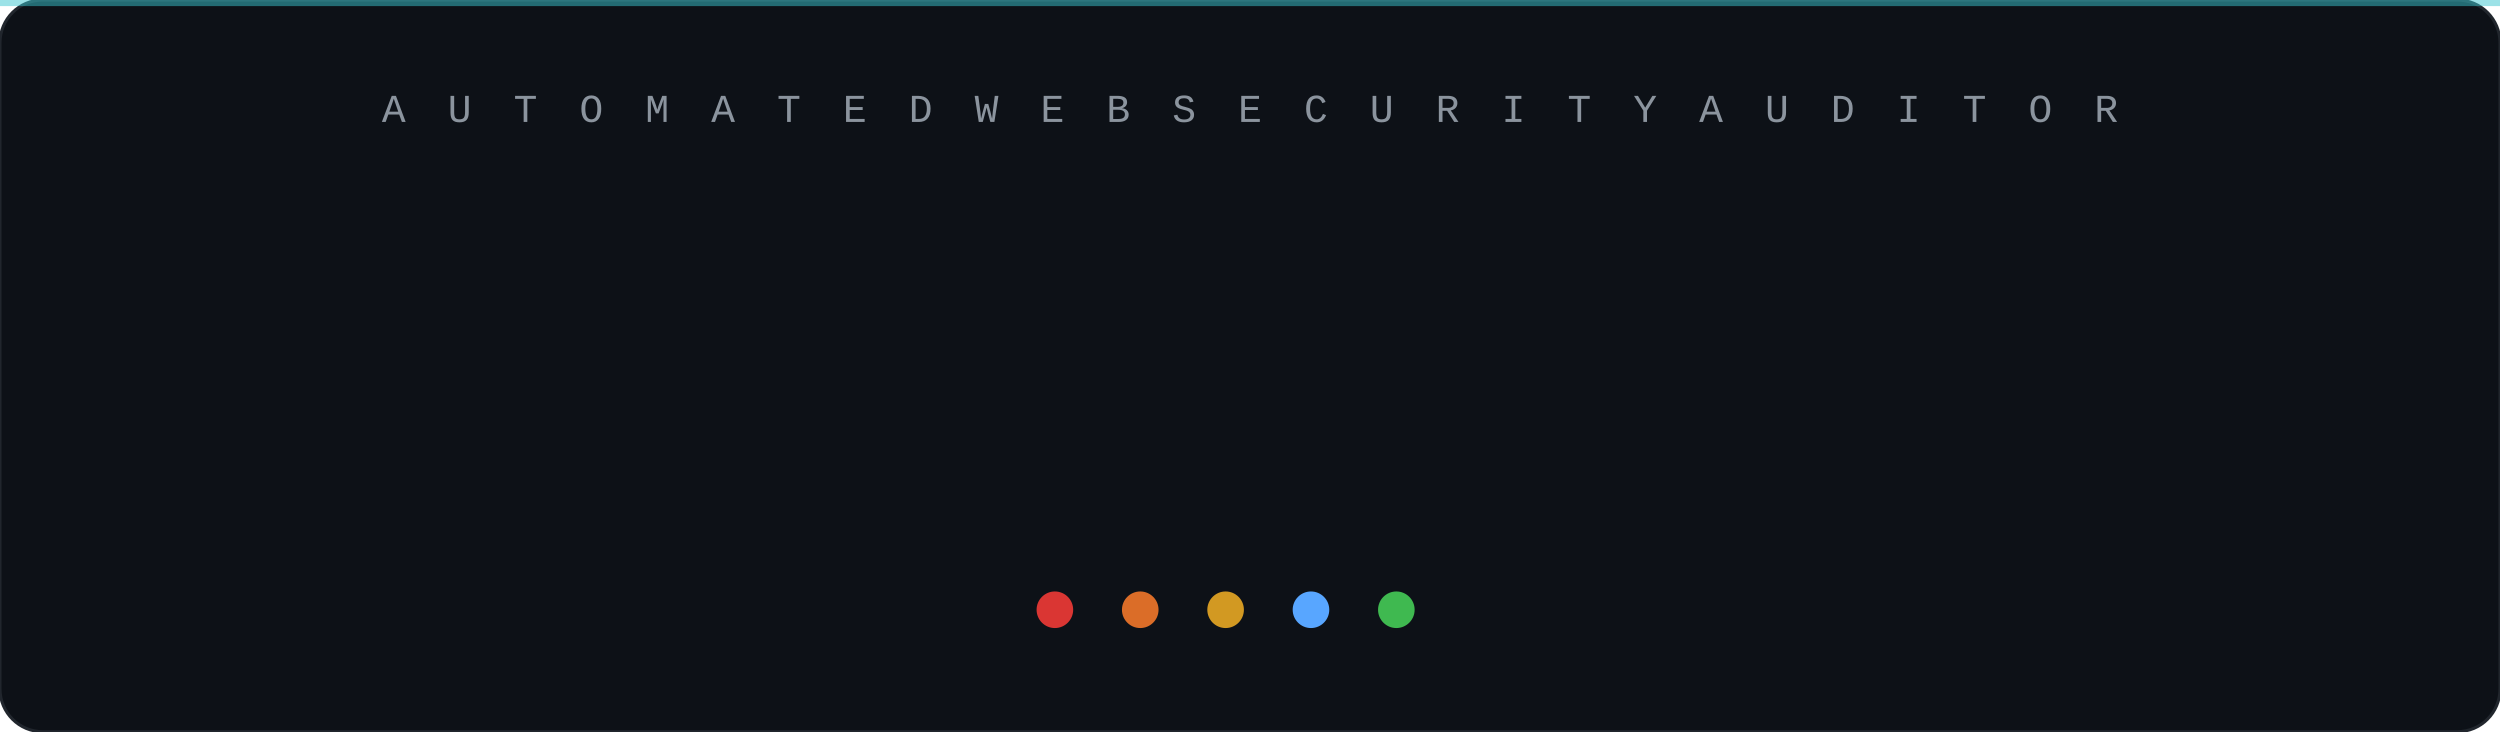
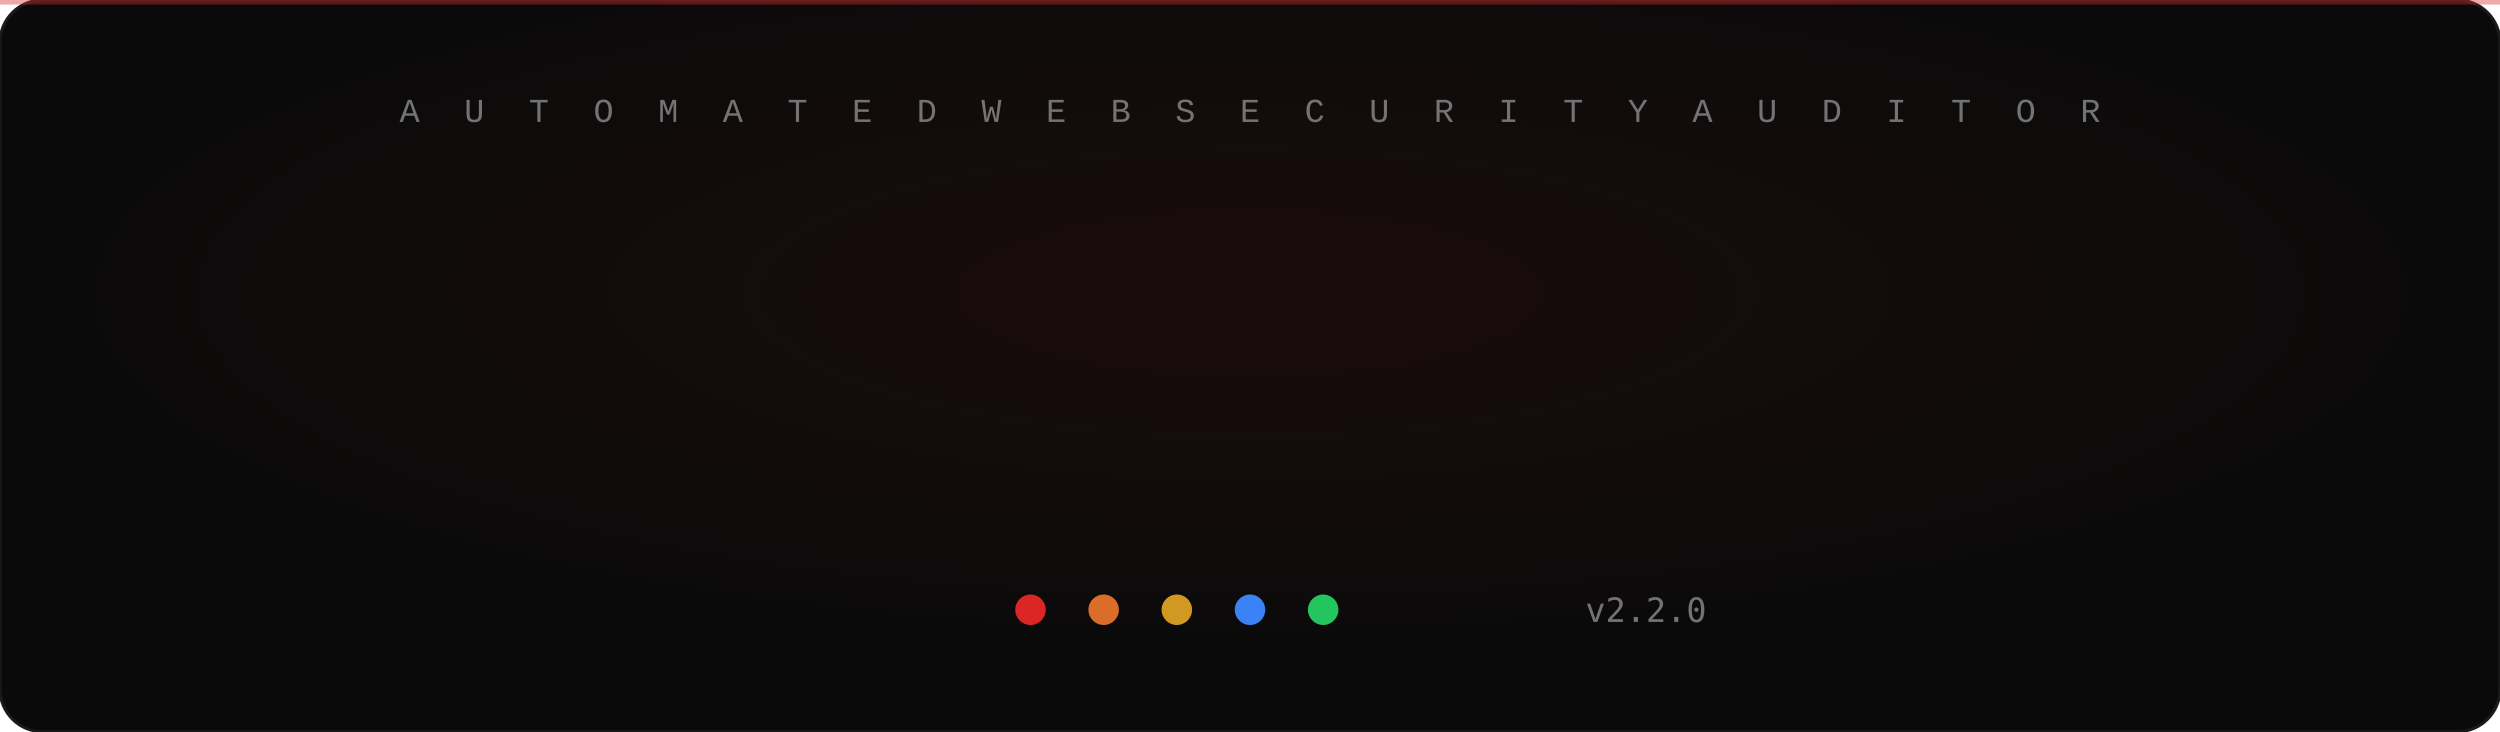
<svg xmlns="http://www.w3.org/2000/svg" width="820" height="240" viewBox="0 0 820 240" font-family="SFMono-Regular,Consolas,Liberation Mono,Menlo,monospace">
  <defs>
    <linearGradient id="grad" x1="0" y1="0" x2="1" y2="0">
-       <stop offset="0" stop-color="#39c5cf" />
-       <stop offset="0.5" stop-color="#7ee787" />
-       <stop offset="1" stop-color="#39c5cf" />
+       <stop offset="0" stop-color="#dc2626" />
+       <stop offset="0.5" stop-color="#f87171" />
+       <stop offset="1" stop-color="#dc2626" />
      <animate attributeName="x1" values="0;1;0" dur="6s" repeatCount="indefinite" />
      <animate attributeName="x2" values="1;2;1" dur="6s" repeatCount="indefinite" />
    </linearGradient>
+     <radialGradient id="glow" cx="50%" cy="40%" r="50%">
+       <stop offset="0" stop-color="#dc2626" stop-opacity="0.08" />
+       <stop offset="1" stop-color="#dc2626" stop-opacity="0" />
+     </radialGradient>
    <clipPath id="reveal">
      <rect x="195" y="60" width="0" height="80">
        <animate attributeName="width" from="0" to="430" dur="1.1s" begin="0.3s" fill="freeze" calcMode="spline" keyTimes="0;1" keySplines="0.2 0.8 0.2 1" />
      </rect>
    </clipPath>
  </defs>
-   <rect width="820" height="240" rx="14" fill="#0d1117" />
-   <rect width="820" height="240" rx="14" fill="none" stroke="#21262d" />
-   <rect x="0" y="0" width="820" height="2" fill="#39c5cf" opacity="0.5">
+   <rect width="820" height="240" rx="14" fill="#0a0a0a" />
+   <rect width="820" height="240" rx="14" fill="url(#glow)" />
+   <rect width="820" height="240" rx="14" fill="none" stroke="#1a1a1a" />
+   <rect x="0" y="0" width="820" height="1.5" fill="#dc2626" opacity="0.4">
    <animate attributeName="y" values="0;240;0" dur="5s" repeatCount="indefinite" />
-     <animate attributeName="opacity" values="0;0.5;0" dur="5s" repeatCount="indefinite" />
+     <animate attributeName="opacity" values="0;0.4;0" dur="5s" repeatCount="indefinite" />
  </rect>
-   <text x="410" y="40" text-anchor="middle" fill="#8b949e" font-size="13" letter-spacing="3">
+   <text x="410" y="40" text-anchor="middle" fill="#737373" font-size="11" letter-spacing="4">
    A U T O M A T E D   W E B   S E C U R I T Y   A U D I T O R
  </text>
  <g clip-path="url(#reveal)">
    <text x="410" y="116" text-anchor="middle" fill="url(#grad)" font-size="76" font-weight="bold" letter-spacing="2">WebScan</text>
  </g>
-   <rect x="619" y="60" width="6" height="76" fill="#7ee787" opacity="0">
+   <rect x="619" y="60" width="5" height="76" fill="#f87171" opacity="0">
    <animate attributeName="opacity" values="0;0;1" keyTimes="0;0.12;0.13" dur="1.4s" fill="freeze" />
    <animate attributeName="opacity" values="1;0;1" dur="1s" begin="1.4s" repeatCount="indefinite" />
  </rect>
-   <rect x="195" y="132" width="0" height="3" rx="2" fill="url(#grad)">
+   <rect x="195" y="132" width="0" height="2" rx="1" fill="url(#grad)">
    <animate attributeName="width" from="0" to="430" dur="1.1s" begin="0.4s" fill="freeze" calcMode="spline" keyTimes="0;1" keySplines="0.2 0.8 0.2 1" />
  </rect>
-   <text x="410" y="168" text-anchor="middle" fill="#7ee787" font-size="18" font-family="SFMono-Regular,Consolas,monospace" opacity="0">async web security scanner<animate attributeName="opacity" values="0;0;1;1;0;0" keyTimes="0.000;0.000;0.031;0.219;0.250;1.000" dur="9.6s" repeatCount="indefinite" />
+   <text x="410" y="168" text-anchor="middle" fill="#f87171" font-size="16" font-family="SFMono-Regular,Consolas,monospace" opacity="0" letter-spacing="0.5">36 plugins · content-verified · zero false positives<animate attributeName="opacity" values="0;0;1;1;0;0" keyTimes="0.000;0.000;0.031;0.219;0.250;1.000" dur="9.6s" repeatCount="indefinite" />
  </text>
-   <text x="410" y="168" text-anchor="middle" fill="#7ee787" font-size="18" font-family="SFMono-Regular,Consolas,monospace" opacity="0">14 plugins · 5 report formats<animate attributeName="opacity" values="0;0;1;1;0;0" keyTimes="0.000;0.250;0.281;0.469;0.500;1.000" dur="9.6s" repeatCount="indefinite" />
+   <text x="410" y="168" text-anchor="middle" fill="#f87171" font-size="16" font-family="SFMono-Regular,Consolas,monospace" opacity="0" letter-spacing="0.5">SSTI · XXE · IDOR · LFI · CSRF · cache poisoning · smuggling<animate attributeName="opacity" values="0;0;1;1;0;0" keyTimes="0.000;0.250;0.281;0.469;0.500;1.000" dur="9.6s" repeatCount="indefinite" />
  </text>
-   <text x="410" y="168" text-anchor="middle" fill="#7ee787" font-size="18" font-family="SFMono-Regular,Consolas,monospace" opacity="0">safe mode · stealth · anonymised reports<animate attributeName="opacity" values="0;0;1;1;0;0" keyTimes="0.000;0.500;0.531;0.719;0.750;1.000" dur="9.6s" repeatCount="indefinite" />
+   <text x="410" y="168" text-anchor="middle" fill="#f87171" font-size="16" font-family="SFMono-Regular,Consolas,monospace" opacity="0" letter-spacing="0.5">safe mode · stealth · retry · soft-404 · confidence dimension<animate attributeName="opacity" values="0;0;1;1;0;0" keyTimes="0.000;0.500;0.531;0.719;0.750;1.000" dur="9.6s" repeatCount="indefinite" />
  </text>
-   <text x="410" y="168" text-anchor="middle" fill="#7ee787" font-size="18" font-family="SFMono-Regular,Consolas,monospace" opacity="0">for site owners, bug hunters and researchers<animate attributeName="opacity" values="0;0;1;1;0;0" keyTimes="0.000;0.750;0.781;0.969;1.000;1.000" dur="9.6s" repeatCount="indefinite" />
+   <text x="410" y="168" text-anchor="middle" fill="#f87171" font-size="16" font-family="SFMono-Regular,Consolas,monospace" opacity="0" letter-spacing="0.5">for site owners, bug hunters and security researchers<animate attributeName="opacity" values="0;0;1;1;0;0" keyTimes="0.000;0.750;0.781;0.969;1.000;1.000" dur="9.6s" repeatCount="indefinite" />
  </text>
-   <g transform="translate(346, 200)">
-     <circle cx="0" cy="0" r="6" fill="#da3633">
+   <g transform="translate(338, 200)">
+     <circle cx="0" cy="0" r="5" fill="#dc2626">
      <animate attributeName="opacity" values="0.3;1;0.3" dur="2s" begin="0s" repeatCount="indefinite" />
    </circle>
-     <circle cx="28" cy="0" r="6" fill="#db6d28">
+     <circle cx="24" cy="0" r="5" fill="#db6d28">
      <animate attributeName="opacity" values="0.3;1;0.3" dur="2s" begin="0.4s" repeatCount="indefinite" />
    </circle>
-     <circle cx="56" cy="0" r="6" fill="#d29922">
+     <circle cx="48" cy="0" r="5" fill="#d29922">
      <animate attributeName="opacity" values="0.3;1;0.3" dur="2s" begin="0.8s" repeatCount="indefinite" />
    </circle>
-     <circle cx="84" cy="0" r="6" fill="#58a6ff">
+     <circle cx="72" cy="0" r="5" fill="#3b82f6">
      <animate attributeName="opacity" values="0.3;1;0.3" dur="2s" begin="1.2s" repeatCount="indefinite" />
    </circle>
-     <circle cx="112" cy="0" r="6" fill="#3fb950">
+     <circle cx="96" cy="0" r="5" fill="#22c55e">
      <animate attributeName="opacity" values="0.3;1;0.3" dur="2s" begin="1.6s" repeatCount="indefinite" />
    </circle>
  </g>
+   <text x="520" y="204" fill="#737373" font-size="11" font-family="SFMono-Regular,Consolas,monospace">v2.2.0</text>
</svg>
